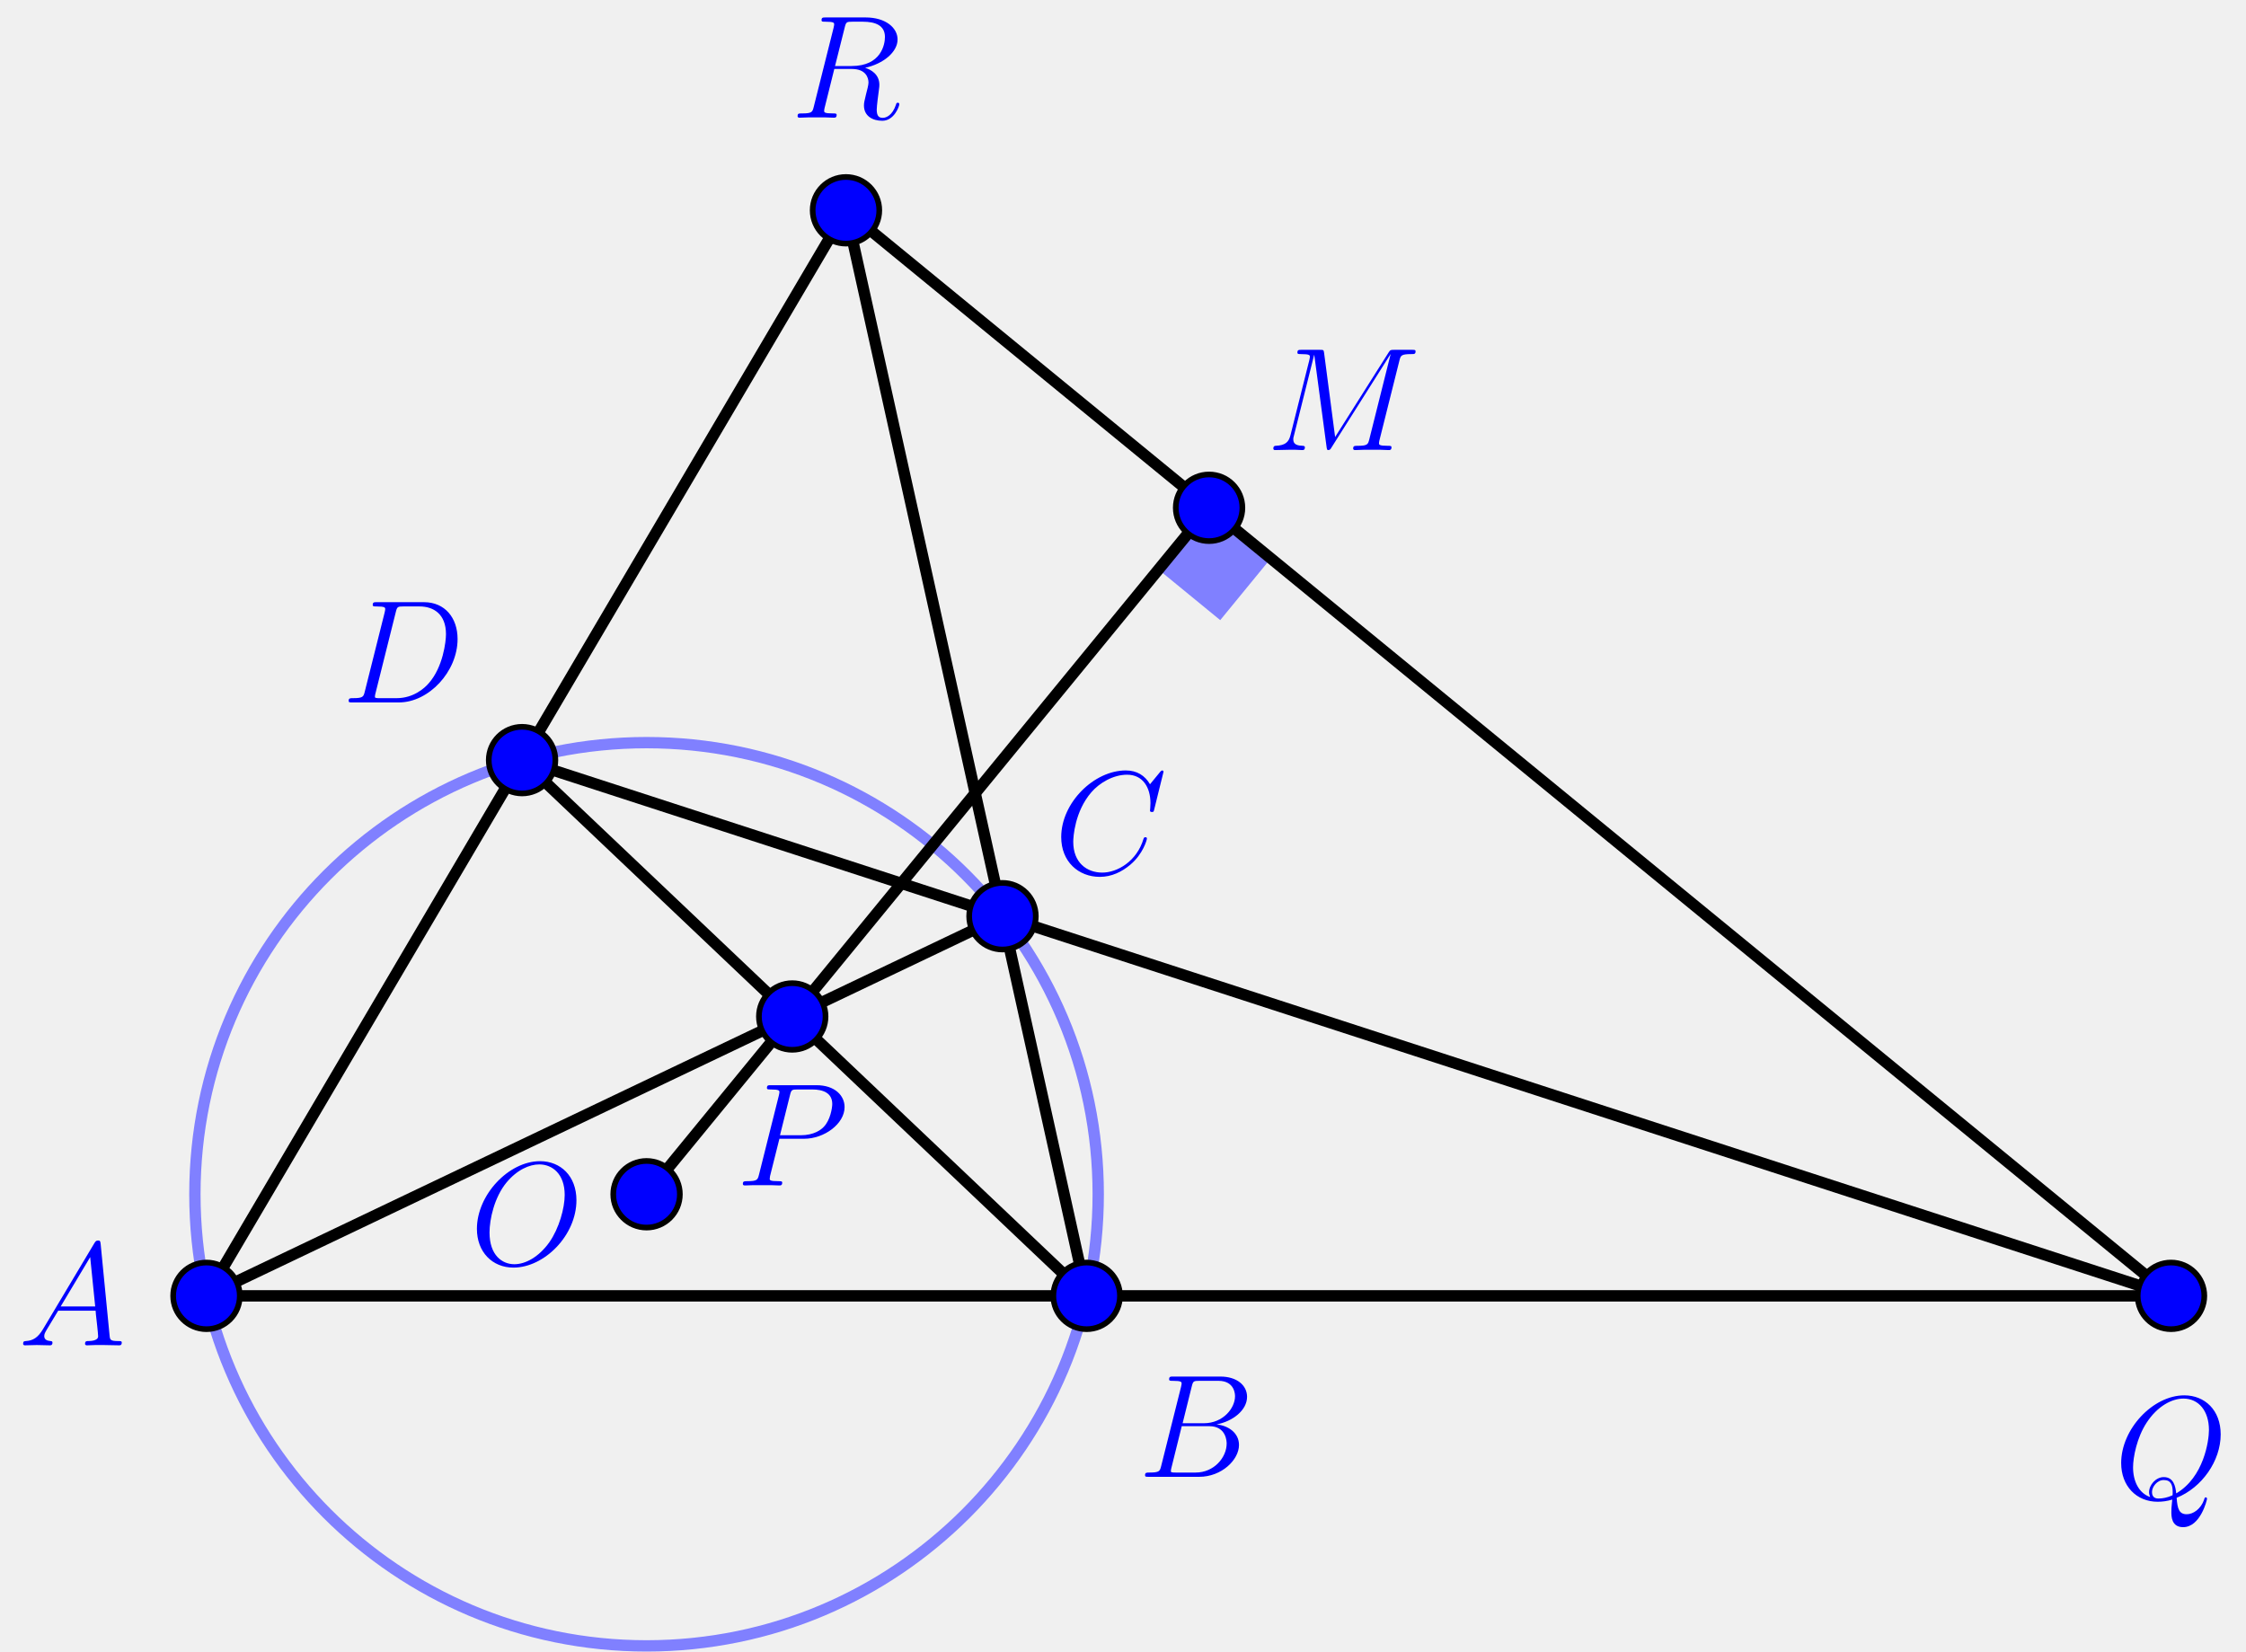
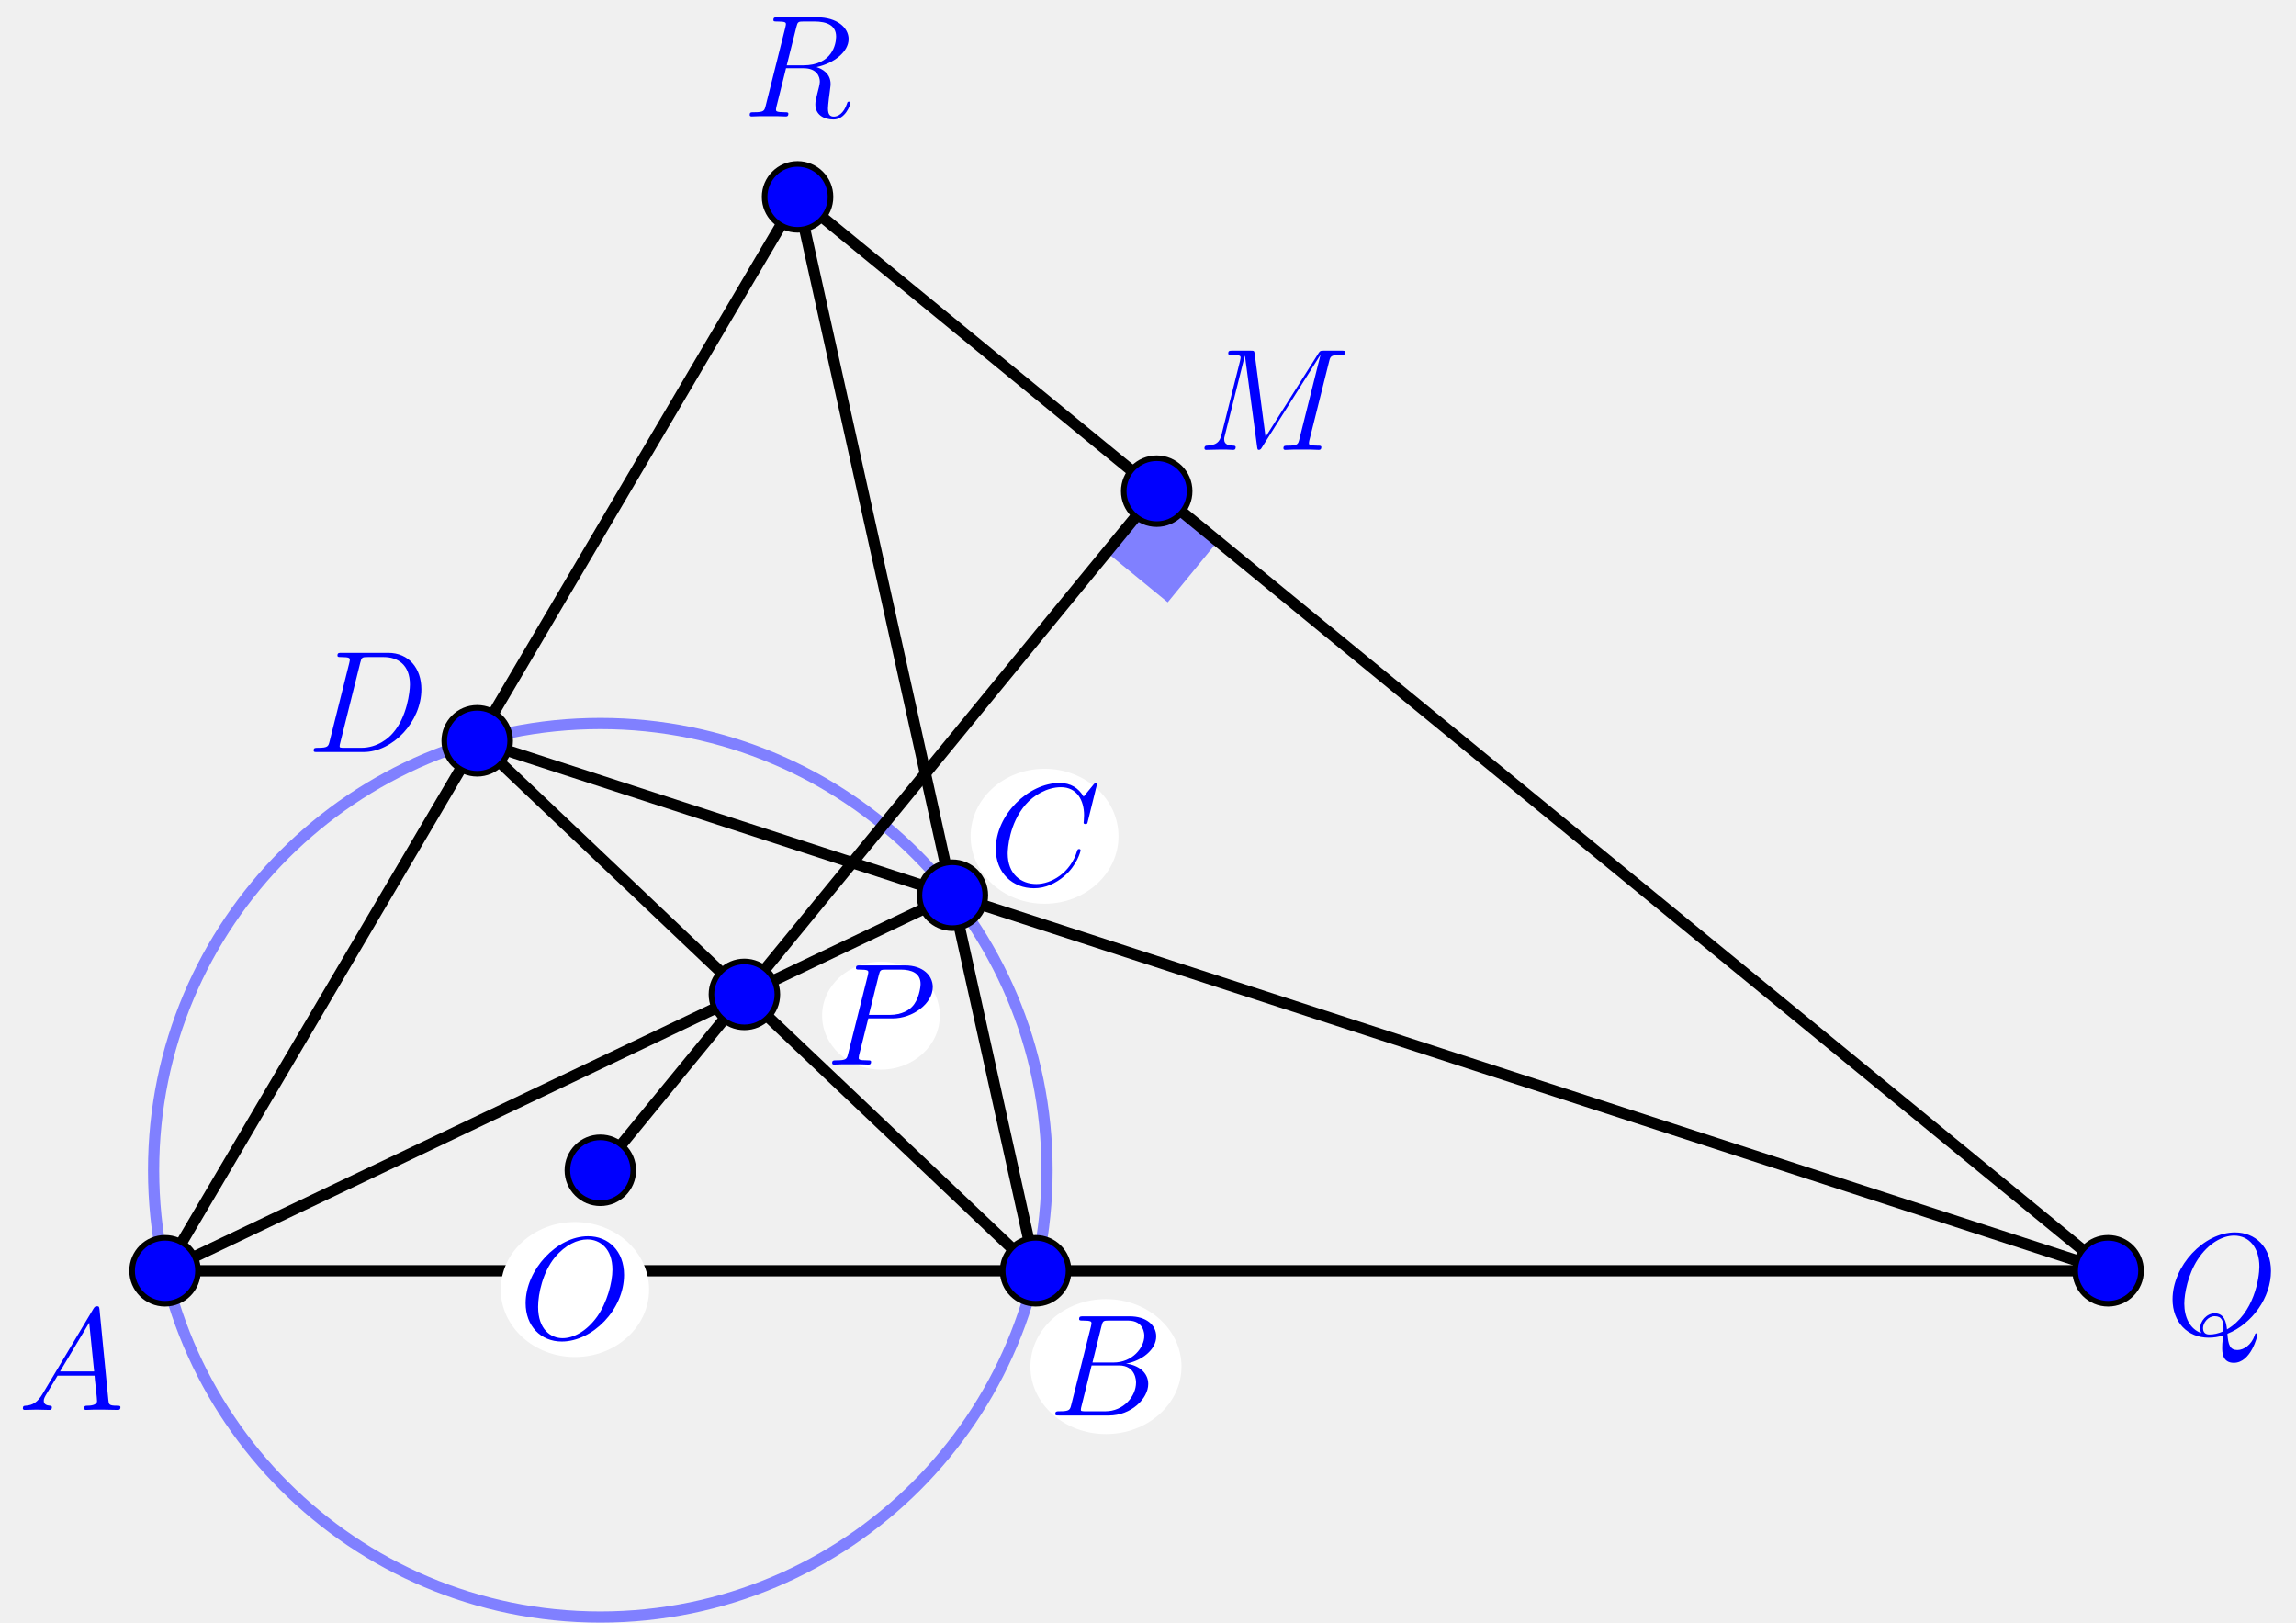
- <svg xmlns="http://www.w3.org/2000/svg" xmlns:xlink="http://www.w3.org/1999/xlink" version="1.1" width="198.165pt" height="145.73pt" viewBox="113.456 159.238 198.165 145.73">
+ <svg xmlns="http://www.w3.org/2000/svg" xmlns:xlink="http://www.w3.org/1999/xlink" version="1.1" width="204.817pt" height="144.734pt" viewBox="109.963 158.241 204.817 144.734">
  <defs>
    <path id="g0-65" d="M9.144-.246C9.144-.376 9.027-.376 8.833-.376C8.121-.376 8.108-.492 8.069-.881L7.279-8.962C7.253-9.221 7.201-9.247 7.059-9.247C6.929-9.247 6.851-9.221 6.735-9.027L2.202-1.438C1.748-.673 1.308-.414 .686-.376C.544-.363 .44-.363 .44-.13C.44-.052 .505 0 .596 0L1.645-.026C2.02-.026 2.435 0 2.798 0C2.875 0 3.031 0 3.031-.246C3.031-.363 2.927-.376 2.849-.376C2.551-.401 2.305-.505 2.305-.816C2.305-.997 2.383-1.14 2.551-1.425L3.536-3.057H6.838C6.851-2.94 6.851-2.836 6.864-2.72C6.903-2.383 7.059-1.036 7.059-.79C7.059-.401 6.398-.376 6.191-.376C6.048-.376 5.906-.376 5.906-.142C5.906 0 6.022 0 6.1 0C6.32 0 6.579-.026 6.8-.026H7.538L8.911 0C9.001 0 9.144 0 9.144-.246ZM6.8-3.432H3.756L6.359-7.784L6.8-3.432Z" />
    <path id="g0-66" d="M8.561-7.11C8.561-6.061 7.512-4.727 5.802-4.727H3.937L4.74-7.965C4.857-8.444 4.909-8.47 5.414-8.47H7.097C8.561-8.47 8.561-7.227 8.561-7.11ZM8.911-2.81C8.911-3.872 7.978-4.52 6.929-4.624C8.341-4.883 9.623-5.867 9.623-7.059C9.623-8.069 8.729-8.846 7.266-8.846H3.108C2.862-8.846 2.746-8.846 2.746-8.6C2.746-8.47 2.862-8.47 3.057-8.47C3.847-8.47 3.847-8.367 3.847-8.224C3.847-8.224 3.847-8.121 3.795-7.926L2.046-.958C1.93-.505 1.904-.376 .997-.376C.751-.376 .622-.376 .622-.142C.622 0 .699 0 .958 0H5.401C7.382 0 8.911-1.502 8.911-2.81ZM7.823-2.94C7.823-1.697 6.696-.376 5.09-.376H3.341C3.16-.376 3.134-.376 3.057-.389C2.914-.401 2.901-.427 2.901-.531C2.901-.622 2.927-.699 2.953-.816L3.86-4.468H6.294C7.823-4.468 7.823-3.044 7.823-2.94Z" />
    <path id="g0-67" d="M8.211-3.108C8.211-3.225 8.108-3.225 8.069-3.225C7.952-3.225 7.939-3.147 7.913-3.095C7.318-1.075 5.569-.104 4.274-.104C2.901-.104 1.71-.984 1.71-2.823C1.71-3.238 1.839-5.491 3.303-7.188C4.015-8.017 5.232-8.742 6.463-8.742C7.887-8.742 8.522-7.564 8.522-6.243C8.522-5.906 8.483-5.621 8.483-5.569C8.483-5.453 8.613-5.453 8.652-5.453C8.794-5.453 8.807-5.466 8.859-5.699L9.675-9.001C9.675-9.118 9.558-9.118 9.558-9.118S9.48-9.118 9.377-8.988L8.483-7.9C8.03-8.677 7.318-9.118 6.346-9.118C3.549-9.118 .648-6.281 .648-3.238C.648-1.075 2.163 .272 4.054 .272C5.09 .272 5.997-.168 6.748-.803C7.874-1.748 8.211-3.005 8.211-3.108Z" />
    <path id="g0-68" d="M10.219-5.595C10.219-7.46 9.105-8.846 7.253-8.846H3.095C2.849-8.846 2.733-8.846 2.733-8.6C2.733-8.47 2.849-8.47 3.044-8.47C3.834-8.47 3.834-8.367 3.834-8.224C3.834-8.224 3.834-8.121 3.782-7.926L2.033-.958C1.917-.505 1.891-.376 .984-.376C.738-.376 .609-.376 .609-.142C.609 0 .686 0 .945 0H5.051C7.667 0 10.219-2.707 10.219-5.595ZM9.196-6.022C9.196-5.375 8.936-3.121 7.68-1.697C7.318-1.269 6.333-.376 4.844-.376H3.367C3.186-.376 3.16-.376 3.082-.389C2.94-.401 2.927-.427 2.927-.531C2.927-.622 2.953-.699 2.979-.816L4.766-7.965C4.883-8.444 4.934-8.47 5.44-8.47H6.864C8.082-8.47 9.196-7.81 9.196-6.022Z" />
    <path id="g0-77" d="M13.185-8.716C13.185-8.846 13.094-8.846 12.848-8.846H11.294C10.97-8.846 10.957-8.833 10.814-8.626L6.087-1.153L5.116-8.561C5.077-8.846 5.064-8.846 4.727-8.846H3.121C2.875-8.846 2.759-8.846 2.759-8.6C2.759-8.47 2.875-8.47 3.069-8.47C3.86-8.47 3.86-8.367 3.86-8.224C3.86-8.224 3.86-8.121 3.808-7.926L2.15-1.321C1.995-.699 1.697-.414 .829-.376C.79-.376 .635-.363 .635-.142C.635 0 .751 0 .803 0L1.982-.026H2.603C2.785-.026 3.005 0 3.186 0C3.277 0 3.419 0 3.419-.246C3.419-.363 3.29-.376 3.238-.376C2.81-.389 2.396-.466 2.396-.933C2.396-1.062 2.396-1.075 2.448-1.256L4.235-8.393H4.248L5.323-.35C5.362-.039 5.375 0 5.491 0C5.634 0 5.699-.104 5.763-.22L10.97-8.457H10.983L9.105-.958C8.988-.505 8.962-.376 8.056-.376C7.81-.376 7.68-.376 7.68-.142C7.68 0 7.797 0 7.874 0C8.095 0 8.354-.026 8.574-.026H10.102C10.322-.026 10.594 0 10.814 0C10.918 0 11.061 0 11.061-.246C11.061-.376 10.944-.376 10.75-.376C9.96-.376 9.96-.479 9.96-.609C9.96-.609 9.96-.712 9.986-.816L11.76-7.9C11.876-8.341 11.902-8.47 12.822-8.47C13.068-8.47 13.185-8.47 13.185-8.716Z" />
    <path id="g0-79" d="M9.403-5.673C9.403-7.81 8.004-9.118 6.191-9.118C3.419-9.118 .622-6.139 .622-3.147C.622-1.114 1.969 .272 3.847 .272C6.566 .272 9.403-2.564 9.403-5.673ZM8.367-6.139C8.367-4.986 7.874-3.186 7.007-1.956C6.061-.635 4.883-.026 3.924-.026C2.862-.026 1.735-.803 1.735-2.823C1.735-4.002 2.163-5.932 3.225-7.227C4.17-8.367 5.258-8.833 6.126-8.833C7.266-8.833 8.367-8.004 8.367-6.139Z" />
    <path id="g0-80" d="M9.584-6.916C9.584-7.926 8.729-8.846 7.097-8.846H3.095C2.849-8.846 2.733-8.846 2.733-8.6C2.733-8.47 2.849-8.47 3.044-8.47C3.834-8.47 3.834-8.367 3.834-8.224C3.834-8.224 3.834-8.121 3.782-7.926L2.033-.958C1.917-.505 1.891-.376 .984-.376C.738-.376 .609-.376 .609-.142C.609 0 .725 0 .803 0C1.049 0 1.308-.026 1.554-.026H3.069C3.316-.026 3.588 0 3.834 0C3.937 0 4.08 0 4.08-.246C4.08-.376 3.963-.376 3.769-.376C2.992-.376 2.979-.466 2.979-.596C2.979-.661 2.992-.751 3.005-.816L3.834-4.119H6.009C7.797-4.119 9.584-5.44 9.584-6.916ZM8.496-7.188C8.496-6.851 8.328-5.75 7.732-5.155C7.512-4.922 6.89-4.429 5.712-4.429H3.885L4.766-7.965C4.883-8.444 4.934-8.47 5.44-8.47H6.722C7.693-8.47 8.496-8.159 8.496-7.188Z" />
    <path id="g0-81" d="M8.198 .013C8.198-.065 8.146-.117 8.082-.117C8.004-.117 7.978-.052 7.939 .091C7.654 .907 6.981 1.373 6.411 1.373C5.75 1.373 5.582 .92 5.517-.078C7.745-.971 9.403-3.329 9.403-5.673C9.403-7.81 8.004-9.118 6.191-9.118C3.419-9.118 .622-6.139 .622-3.147C.622-1.114 1.969 .272 3.847 .272C4.287 .272 4.714 .207 5.129 .078C5.051 .855 5.051 .92 5.051 1.166C5.051 1.541 5.051 2.513 6.087 2.513C7.628 2.513 8.198 .091 8.198 .013ZM8.367-6.061C8.367-5.103 7.913-1.891 5.478-.466C5.414-1.127 5.232-1.904 4.378-1.904C3.678-1.904 3.082-1.204 3.082-.57C3.082-.427 3.134-.233 3.186-.142C2.163-.492 1.671-1.567 1.671-2.759C1.671-3.665 2.007-5.388 2.862-6.696C3.821-8.172 5.103-8.833 6.113-8.833C7.46-8.833 8.367-7.745 8.367-6.061ZM5.155-.298C4.688-.091 4.287-.013 3.924-.013C3.795-.013 3.341-.013 3.341-.583C3.341-1.049 3.795-1.645 4.378-1.645C5.025-1.645 5.168-1.204 5.168-.557C5.168-.479 5.168-.376 5.155-.298Z" />
    <path id="g0-82" d="M8.315-7.123C8.315-6.463 7.978-4.559 5.375-4.559H3.911L4.766-7.965C4.883-8.444 4.934-8.47 5.44-8.47H6.372C7.486-8.47 8.315-8.133 8.315-7.123ZM9.584-1.192C9.584-1.282 9.519-1.321 9.442-1.321C9.338-1.321 9.312-1.243 9.286-1.14C8.975-.22 8.444 .013 8.121 .013S7.59-.13 7.59-.712C7.59-1.023 7.745-2.202 7.758-2.267C7.823-2.746 7.823-2.798 7.823-2.901C7.823-3.847 7.059-4.248 6.566-4.403C8.172-4.753 9.429-5.789 9.429-6.903C9.429-7.913 8.405-8.846 6.605-8.846H3.095C2.836-8.846 2.72-8.846 2.72-8.6C2.72-8.47 2.81-8.47 3.057-8.47C3.834-8.47 3.834-8.367 3.834-8.224C3.834-8.224 3.834-8.121 3.782-7.926L2.033-.958C1.917-.505 1.891-.376 .997-.376C.699-.376 .609-.376 .609-.13C.609 0 .751 0 .79 0C1.023 0 1.295-.026 1.541-.026H3.069C3.303-.026 3.575 0 3.808 0C3.911 0 4.054 0 4.054-.246C4.054-.376 3.937-.376 3.743-.376C2.953-.376 2.953-.479 2.953-.609C2.953-.609 2.953-.712 2.979-.816L3.847-4.3H5.401C6.631-4.3 6.864-3.523 6.864-3.095C6.864-2.901 6.735-2.396 6.644-2.059C6.502-1.464 6.463-1.321 6.463-1.075C6.463-.155 7.214 .272 8.082 .272C9.131 .272 9.584-1.01 9.584-1.192Z" />
  </defs>
  <g id="page1">
-     <g transform="translate(113.456 159.238)scale(.996264)">
-       <path d="M107.077 44.974L102.595 50.443L108.065 54.925L112.546 49.455L107.077 44.974Z" fill="#8080ff" />
+     <g transform="translate(109.963 158.241)scale(.996264)">
+       <path d="M103.571 43.974L99.089 49.443L104.559 53.925L109.04 48.455L103.571 43.974Z" fill="#8080ff" />
    </g>
-     <g transform="translate(113.456 159.238)scale(.996264)">
-       <path d="M97.26 105.775C97.26 83.683 79.352 65.775 57.26 65.775S17.26 83.683 17.26 105.775C17.26 127.866 35.169 145.775 57.26 145.775S97.26 127.866 97.26 105.775Z" fill="none" stroke="#8080ff" stroke-linecap="round" stroke-linejoin="round" stroke-miterlimit="10.037" stroke-width="1.004" />
+     <g transform="translate(109.963 158.241)scale(.996264)">
+       <path d="M93.754 104.775C93.754 82.683 75.845 64.775 53.754 64.775C31.663 64.775 13.754 82.683 13.754 104.775C13.754 126.866 31.663 144.775 53.754 144.775C75.845 144.775 93.754 126.866 93.754 104.775Z" fill="none" stroke="#8080ff" stroke-linecap="round" stroke-linejoin="round" stroke-miterlimit="10.037" stroke-width="1.004" />
    </g>
-     <g transform="translate(113.456 159.238)scale(.996264)">
-       <path d="M18.285 114.773H192.266" fill="none" stroke="#000000" stroke-linecap="round" stroke-linejoin="round" stroke-miterlimit="10.037" stroke-width="1.004" />
+     <g transform="translate(109.963 158.241)scale(.996264)">
+       <path d="M14.779 113.773H188.76" fill="none" stroke="#000000" stroke-linecap="round" stroke-linejoin="round" stroke-miterlimit="10.037" stroke-width="1.004" />
    </g>
-     <g transform="translate(113.456 159.238)scale(.996264)">
-       <path d="M46.235 67.324L192.266 114.773" fill="none" stroke="#000000" stroke-linecap="round" stroke-linejoin="round" stroke-miterlimit="10.037" stroke-width="1.004" />
+     <g transform="translate(109.963 158.241)scale(.996264)">
+       <path d="M42.729 66.324L188.76 113.773" fill="none" stroke="#000000" stroke-linecap="round" stroke-linejoin="round" stroke-miterlimit="10.037" stroke-width="1.004" />
    </g>
-     <g transform="translate(113.456 159.238)scale(.996264)">
-       <path d="M18.285 114.773L74.92 18.626" fill="none" stroke="#000000" stroke-linecap="round" stroke-linejoin="round" stroke-miterlimit="10.037" stroke-width="1.004" />
+     <g transform="translate(109.963 158.241)scale(.996264)">
+       <path d="M14.779 113.773L71.414 17.626" fill="none" stroke="#000000" stroke-linecap="round" stroke-linejoin="round" stroke-miterlimit="10.037" stroke-width="1.004" />
    </g>
-     <g transform="translate(113.456 159.238)scale(.996264)">
-       <path d="M96.235 114.773L74.92 18.626" fill="none" stroke="#000000" stroke-linecap="round" stroke-linejoin="round" stroke-miterlimit="10.037" stroke-width="1.004" />
+     <g transform="translate(109.963 158.241)scale(.996264)">
+       <path d="M92.729 113.773L71.414 17.626" fill="none" stroke="#000000" stroke-linecap="round" stroke-linejoin="round" stroke-miterlimit="10.037" stroke-width="1.004" />
    </g>
-     <g transform="translate(113.456 159.238)scale(.996264)">
-       <path d="M192.266 114.773L74.92 18.626" fill="none" stroke="#000000" stroke-linecap="round" stroke-linejoin="round" stroke-miterlimit="10.037" stroke-width="1.004" />
+     <g transform="translate(109.963 158.241)scale(.996264)">
+       <path d="M188.76 113.773L71.414 17.626" fill="none" stroke="#000000" stroke-linecap="round" stroke-linejoin="round" stroke-miterlimit="10.037" stroke-width="1.004" />
    </g>
-     <g transform="translate(113.456 159.238)scale(.996264)">
-       <path d="M57.26 105.775L107.077 44.974" fill="none" stroke="#000000" stroke-linecap="round" stroke-linejoin="round" stroke-miterlimit="10.037" stroke-width="1.004" />
+     <g transform="translate(109.963 158.241)scale(.996264)">
+       <path d="M53.754 104.775L103.571 43.974" fill="none" stroke="#000000" stroke-linecap="round" stroke-linejoin="round" stroke-miterlimit="10.037" stroke-width="1.004" />
    </g>
-     <g transform="translate(113.456 159.238)scale(.996264)">
-       <path d="M18.285 114.773L88.781 81.148" fill="none" stroke="#000000" stroke-linecap="round" stroke-linejoin="round" stroke-miterlimit="10.037" stroke-width="1.004" />
+     <g transform="translate(109.963 158.241)scale(.996264)">
+       <path d="M14.779 113.773L85.275 80.148" fill="none" stroke="#000000" stroke-linecap="round" stroke-linejoin="round" stroke-miterlimit="10.037" stroke-width="1.004" />
    </g>
-     <g transform="translate(113.456 159.238)scale(.996264)">
-       <path d="M96.235 114.773L46.235 67.324" fill="none" stroke="#000000" stroke-linecap="round" stroke-linejoin="round" stroke-miterlimit="10.037" stroke-width="1.004" />
+     <g transform="translate(109.963 158.241)scale(.996264)">
+       <path d="M92.729 113.773L42.729 66.324" fill="none" stroke="#000000" stroke-linecap="round" stroke-linejoin="round" stroke-miterlimit="10.037" stroke-width="1.004" />
    </g>
    <g fill="#00f">
-       <use x="115.055" y="277.947" xlink:href="#g0-65" />
+       <use x="111.562" y="284.001" xlink:href="#g0-65" />
    </g>
-     <g transform="translate(113.456 159.238)scale(.996264)">
-       <path d="M21.235 114.773C21.235 113.143 19.915 111.823 18.285 111.823C16.656 111.823 15.335 113.143 15.335 114.773C15.335 116.402 16.656 117.723 18.285 117.723C19.915 117.723 21.235 116.402 21.235 114.773Z" fill="#0000ff" />
+     <g transform="translate(109.963 158.241)scale(.996264)">
+       <path d="M17.729 113.773C17.729 112.143 16.409 110.823 14.779 110.823C13.15 110.823 11.829 112.143 11.829 113.773C11.829 115.402 13.15 116.723 14.779 116.723C16.409 116.723 17.729 115.402 17.729 113.773Z" fill="#0000ff" />
    </g>
-     <g transform="translate(113.456 159.238)scale(.996264)">
-       <path d="M21.235 114.773C21.235 113.143 19.915 111.823 18.285 111.823C16.656 111.823 15.335 113.143 15.335 114.773C15.335 116.402 16.656 117.723 18.285 117.723C19.915 117.723 21.235 116.402 21.235 114.773Z" fill="none" stroke="#000000" stroke-linecap="round" stroke-linejoin="round" stroke-miterlimit="10.037" stroke-width="0.502" />
+     <g transform="translate(109.963 158.241)scale(.996264)">
+       <path d="M17.729 113.773C17.729 112.143 16.409 110.823 14.779 110.823C13.15 110.823 11.829 112.143 11.829 113.773C11.829 115.402 13.15 116.723 14.779 116.723C16.409 116.723 17.729 115.402 17.729 113.773Z" fill="none" stroke="#000000" stroke-linecap="round" stroke-linejoin="round" stroke-miterlimit="10.037" stroke-width="0.502" />
+     </g>
+     <g transform="translate(109.963 158.241)scale(.996264)">
+       <path d="M105.792 122.35C105.792 119.013 102.764 116.307 99.028 116.307C95.292 116.307 92.264 119.013 92.264 122.35S95.292 128.393 99.028 128.393C102.764 128.393 105.792 125.687 105.792 122.35Z" fill="#ffffff" />
    </g>
    <g fill="#00f">
-       <use x="213.862" y="289.55" xlink:href="#g0-66" />
+       <use x="203.481" y="284.499" xlink:href="#g0-66" />
    </g>
-     <g transform="translate(113.456 159.238)scale(.996264)">
-       <path d="M99.185 114.773C99.185 113.143 97.864 111.823 96.235 111.823C94.606 111.823 93.285 113.143 93.285 114.773C93.285 116.402 94.606 117.723 96.235 117.723C97.864 117.723 99.185 116.402 99.185 114.773Z" fill="#0000ff" />
+     <g transform="translate(109.963 158.241)scale(.996264)">
+       <path d="M95.679 113.773C95.679 112.143 94.358 110.823 92.729 110.823C91.1 110.823 89.779 112.143 89.779 113.773C89.779 115.402 91.1 116.723 92.729 116.723C94.358 116.723 95.679 115.402 95.679 113.773Z" fill="#0000ff" />
    </g>
-     <g transform="translate(113.456 159.238)scale(.996264)">
-       <path d="M99.185 114.773C99.185 113.143 97.864 111.823 96.235 111.823C94.606 111.823 93.285 113.143 93.285 114.773C93.285 116.402 94.606 117.723 96.235 117.723C97.864 117.723 99.185 116.402 99.185 114.773Z" fill="none" stroke="#000000" stroke-linecap="round" stroke-linejoin="round" stroke-miterlimit="10.037" stroke-width="0.502" />
+     <g transform="translate(109.963 158.241)scale(.996264)">
+       <path d="M95.679 113.773C95.679 112.143 94.358 110.823 92.729 110.823C91.1 110.823 89.779 112.143 89.779 113.773C89.779 115.402 91.1 116.723 92.729 116.723C94.358 116.723 95.679 115.402 95.679 113.773Z" fill="none" stroke="#000000" stroke-linecap="round" stroke-linejoin="round" stroke-miterlimit="10.037" stroke-width="0.502" />
+     </g>
+     <g transform="translate(109.963 158.241)scale(.996264)">
+       <path d="M100.152 74.871C100.152 71.533 97.188 68.828 93.531 68.828S86.909 71.533 86.909 74.871C86.909 78.208 89.874 80.913 93.531 80.913S100.152 78.208 100.152 74.871Z" fill="#ffffff" />
    </g>
    <g fill="#00f">
-       <use x="143.609" y="221.219" xlink:href="#g0-68" />
+       <use x="198.146" y="237.197" xlink:href="#g0-67" />
    </g>
-     <g transform="translate(113.456 159.238)scale(.996264)">
-       <path d="M49.185 67.324C49.185 65.695 47.864 64.374 46.235 64.374C44.605 64.374 43.285 65.695 43.285 67.324S44.605 70.274 46.235 70.274C47.864 70.274 49.185 68.953 49.185 67.324Z" fill="#0000ff" />
+     <g transform="translate(109.963 158.241)scale(.996264)">
+       <path d="M88.225 80.148C88.225 78.519 86.904 77.198 85.275 77.198C83.645 77.198 82.325 78.519 82.325 80.148C82.325 81.777 83.645 83.098 85.275 83.098C86.904 83.098 88.225 81.777 88.225 80.148Z" fill="#0000ff" />
    </g>
-     <g transform="translate(113.456 159.238)scale(.996264)">
-       <path d="M49.185 67.324C49.185 65.695 47.864 64.374 46.235 64.374C44.605 64.374 43.285 65.695 43.285 67.324S44.605 70.274 46.235 70.274C47.864 70.274 49.185 68.953 49.185 67.324Z" fill="none" stroke="#000000" stroke-linecap="round" stroke-linejoin="round" stroke-miterlimit="10.037" stroke-width="0.502" />
+     <g transform="translate(109.963 158.241)scale(.996264)">
+       <path d="M88.225 80.148C88.225 78.519 86.904 77.198 85.275 77.198C83.645 77.198 82.325 78.519 82.325 80.148C82.325 81.777 83.645 83.098 85.275 83.098C86.904 83.098 88.225 81.777 88.225 80.148Z" fill="none" stroke="#000000" stroke-linecap="round" stroke-linejoin="round" stroke-miterlimit="10.037" stroke-width="0.502" />
    </g>
    <g fill="#00f">
-       <use x="299.985" y="291.479" xlink:href="#g0-81" />
+       <use x="137.334" y="225.318" xlink:href="#g0-68" />
    </g>
-     <g transform="translate(113.456 159.238)scale(.996264)">
-       <path d="M195.216 114.773C195.216 113.143 193.895 111.823 192.266 111.823S189.316 113.143 189.316 114.773C189.316 116.402 190.637 117.723 192.266 117.723S195.216 116.402 195.216 114.773Z" fill="#0000ff" />
+     <g transform="translate(109.963 158.241)scale(.996264)">
+       <path d="M45.679 66.324C45.679 64.695 44.358 63.374 42.729 63.374C41.099 63.374 39.779 64.695 39.779 66.324S41.099 69.274 42.729 69.274C44.358 69.274 45.679 67.953 45.679 66.324Z" fill="#0000ff" />
    </g>
-     <g transform="translate(113.456 159.238)scale(.996264)">
-       <path d="M195.216 114.773C195.216 113.143 193.895 111.823 192.266 111.823S189.316 113.143 189.316 114.773C189.316 116.402 190.637 117.723 192.266 117.723S195.216 116.402 195.216 114.773Z" fill="none" stroke="#000000" stroke-linecap="round" stroke-linejoin="round" stroke-miterlimit="10.037" stroke-width="0.502" />
+     <g transform="translate(109.963 158.241)scale(.996264)">
+       <path d="M45.679 66.324C45.679 64.695 44.358 63.374 42.729 63.374C41.099 63.374 39.779 64.695 39.779 66.324S41.099 69.274 42.729 69.274C44.358 69.274 45.679 67.953 45.679 66.324Z" fill="none" stroke="#000000" stroke-linecap="round" stroke-linejoin="round" stroke-miterlimit="10.037" stroke-width="0.502" />
    </g>
    <g fill="#00f">
-       <use x="183.22" y="169.623" xlink:href="#g0-82" />
+       <use x="303.144" y="277.285" xlink:href="#g0-81" />
    </g>
-     <g transform="translate(113.456 159.238)scale(.996264)">
-       <path d="M77.87 18.626C77.87 16.997 76.549 15.676 74.92 15.676C73.29 15.676 71.97 16.997 71.97 18.626C71.97 20.256 73.29 21.576 74.92 21.576C76.549 21.576 77.87 20.256 77.87 18.626Z" fill="#0000ff" />
+     <g transform="translate(109.963 158.241)scale(.996264)">
+       <path d="M191.71 113.773C191.71 112.143 190.389 110.823 188.76 110.823S185.81 112.143 185.81 113.773C185.81 115.402 187.131 116.723 188.76 116.723S191.71 115.402 191.71 113.773Z" fill="#0000ff" />
    </g>
-     <g transform="translate(113.456 159.238)scale(.996264)">
-       <path d="M77.87 18.626C77.87 16.997 76.549 15.676 74.92 15.676C73.29 15.676 71.97 16.997 71.97 18.626C71.97 20.256 73.29 21.576 74.92 21.576C76.549 21.576 77.87 20.256 77.87 18.626Z" fill="none" stroke="#000000" stroke-linecap="round" stroke-linejoin="round" stroke-miterlimit="10.037" stroke-width="0.502" />
+     <g transform="translate(109.963 158.241)scale(.996264)">
+       <path d="M191.71 113.773C191.71 112.143 190.389 110.823 188.76 110.823S185.81 112.143 185.81 113.773C185.81 115.402 187.131 116.723 188.76 116.723S191.71 115.402 191.71 113.773Z" fill="none" stroke="#000000" stroke-linecap="round" stroke-linejoin="round" stroke-miterlimit="10.037" stroke-width="0.502" />
    </g>
    <g fill="#00f">
-       <use x="206.439" y="236.339" xlink:href="#g0-67" />
+       <use x="176.234" y="168.627" xlink:href="#g0-82" />
    </g>
-     <g transform="translate(113.456 159.238)scale(.996264)">
-       <path d="M91.731 81.148C91.731 79.519 90.41 78.198 88.781 78.198S85.831 79.519 85.831 81.148C85.831 82.777 87.151 84.098 88.781 84.098S91.731 82.777 91.731 81.148Z" fill="#0000ff" />
+     <g transform="translate(109.963 158.241)scale(.996264)">
+       <path d="M74.364 17.626C74.364 15.997 73.043 14.676 71.414 14.676C69.784 14.676 68.464 15.997 68.464 17.626C68.464 19.256 69.784 20.576 71.414 20.576C73.043 20.576 74.364 19.256 74.364 17.626Z" fill="#0000ff" />
    </g>
-     <g transform="translate(113.456 159.238)scale(.996264)">
-       <path d="M91.731 81.148C91.731 79.519 90.41 78.198 88.781 78.198S85.831 79.519 85.831 81.148C85.831 82.777 87.151 84.098 88.781 84.098S91.731 82.777 91.731 81.148Z" fill="none" stroke="#000000" stroke-linecap="round" stroke-linejoin="round" stroke-miterlimit="10.037" stroke-width="0.502" />
+     <g transform="translate(109.963 158.241)scale(.996264)">
+       <path d="M74.364 17.626C74.364 15.997 73.043 14.676 71.414 14.676C69.784 14.676 68.464 15.997 68.464 17.626C68.464 19.256 69.784 20.576 71.414 20.576C73.043 20.576 74.364 19.256 74.364 17.626Z" fill="none" stroke="#000000" stroke-linecap="round" stroke-linejoin="round" stroke-miterlimit="10.037" stroke-width="0.502" />
+     </g>
+     <g transform="translate(109.963 158.241)scale(.996264)">
+       <path d="M58.119 115.452C58.119 112.115 55.146 109.409 51.477 109.409C47.809 109.409 44.836 112.115 44.836 115.452S47.809 121.495 51.477 121.495C55.146 121.495 58.119 118.789 58.119 115.452Z" fill="#ffffff" />
    </g>
    <g fill="#00f">
-       <use x="154.912" y="270.817" xlink:href="#g0-79" />
+       <use x="156.23" y="277.627" xlink:href="#g0-79" />
    </g>
-     <g transform="translate(113.456 159.238)scale(.996264)">
-       <path d="M60.21 105.775C60.21 104.145 58.889 102.825 57.26 102.825C55.631 102.825 54.31 104.145 54.31 105.775C54.31 107.404 55.631 108.725 57.26 108.725C58.889 108.725 60.21 107.404 60.21 105.775Z" fill="#0000ff" />
+     <g transform="translate(109.963 158.241)scale(.996264)">
+       <path d="M56.704 104.775C56.704 103.145 55.383 101.825 53.754 101.825C52.125 101.825 50.804 103.145 50.804 104.775C50.804 106.404 52.125 107.725 53.754 107.725C55.383 107.725 56.704 106.404 56.704 104.775Z" fill="#0000ff" />
    </g>
-     <g transform="translate(113.456 159.238)scale(.996264)">
-       <path d="M60.21 105.775C60.21 104.145 58.889 102.825 57.26 102.825C55.631 102.825 54.31 104.145 54.31 105.775C54.31 107.404 55.631 108.725 57.26 108.725C58.889 108.725 60.21 107.404 60.21 105.775Z" fill="none" stroke="#000000" stroke-linecap="round" stroke-linejoin="round" stroke-miterlimit="10.037" stroke-width="0.502" />
+     <g transform="translate(109.963 158.241)scale(.996264)">
+       <path d="M56.704 104.775C56.704 103.145 55.383 101.825 53.754 101.825C52.125 101.825 50.804 103.145 50.804 104.775C50.804 106.404 52.125 107.725 53.754 107.725C55.383 107.725 56.704 106.404 56.704 104.775Z" fill="none" stroke="#000000" stroke-linecap="round" stroke-linejoin="round" stroke-miterlimit="10.037" stroke-width="0.502" />
+     </g>
+     <g transform="translate(109.963 158.241)scale(.996264)">
+       <path d="M84.153 90.929C84.153 88.259 81.793 86.095 78.883 86.095S73.613 88.259 73.613 90.929C73.613 93.599 75.972 95.763 78.883 95.763S84.153 93.599 84.153 90.929Z" fill="#ffffff" />
    </g>
    <g fill="#00f">
-       <use x="178.39" y="263.84" xlink:href="#g0-80" />
+       <use x="183.587" y="253.196" xlink:href="#g0-80" />
    </g>
-     <g transform="translate(113.456 159.238)scale(.996264)">
-       <path d="M73.111 90.029C73.111 88.4 71.79 87.079 70.161 87.079C68.532 87.079 67.211 88.4 67.211 90.029C67.211 91.659 68.532 92.979 70.161 92.979C71.79 92.979 73.111 91.659 73.111 90.029Z" fill="#0000ff" />
+     <g transform="translate(109.963 158.241)scale(.996264)">
+       <path d="M69.605 89.029C69.605 87.4 68.284 86.079 66.655 86.079S63.705 87.4 63.705 89.029C63.705 90.659 65.026 91.979 66.655 91.979S69.605 90.659 69.605 89.029Z" fill="#0000ff" />
    </g>
-     <g transform="translate(113.456 159.238)scale(.996264)">
-       <path d="M73.111 90.029C73.111 88.4 71.79 87.079 70.161 87.079C68.532 87.079 67.211 88.4 67.211 90.029C67.211 91.659 68.532 92.979 70.161 92.979C71.79 92.979 73.111 91.659 73.111 90.029Z" fill="none" stroke="#000000" stroke-linecap="round" stroke-linejoin="round" stroke-miterlimit="10.037" stroke-width="0.502" />
+     <g transform="translate(109.963 158.241)scale(.996264)">
+       <path d="M69.605 89.029C69.605 87.4 68.284 86.079 66.655 86.079S63.705 87.4 63.705 89.029C63.705 90.659 65.026 91.979 66.655 91.979S69.605 90.659 69.605 89.029Z" fill="none" stroke="#000000" stroke-linecap="round" stroke-linejoin="round" stroke-miterlimit="10.037" stroke-width="0.502" />
    </g>
    <g fill="#00f">
-       <use x="225.167" y="198.952" xlink:href="#g0-77" />
+       <use x="216.772" y="198.368" xlink:href="#g0-77" />
    </g>
-     <g transform="translate(113.456 159.238)scale(.996264)">
-       <path d="M110.027 44.974C110.027 43.344 108.706 42.024 107.077 42.024C105.447 42.024 104.127 43.344 104.127 44.974C104.127 46.603 105.447 47.924 107.077 47.924C108.706 47.924 110.027 46.603 110.027 44.974Z" fill="#0000ff" />
+     <g transform="translate(109.963 158.241)scale(.996264)">
+       <path d="M106.521 43.974C106.521 42.344 105.2 41.024 103.571 41.024C101.941 41.024 100.621 42.344 100.621 43.974C100.621 45.603 101.941 46.924 103.571 46.924C105.2 46.924 106.521 45.603 106.521 43.974Z" fill="#0000ff" />
    </g>
-     <g transform="translate(113.456 159.238)scale(.996264)">
-       <path d="M110.027 44.974C110.027 43.344 108.706 42.024 107.077 42.024C105.447 42.024 104.127 43.344 104.127 44.974C104.127 46.603 105.447 47.924 107.077 47.924C108.706 47.924 110.027 46.603 110.027 44.974Z" fill="none" stroke="#000000" stroke-linecap="round" stroke-linejoin="round" stroke-miterlimit="10.037" stroke-width="0.502" />
+     <g transform="translate(109.963 158.241)scale(.996264)">
+       <path d="M106.521 43.974C106.521 42.344 105.2 41.024 103.571 41.024C101.941 41.024 100.621 42.344 100.621 43.974C100.621 45.603 101.941 46.924 103.571 46.924C105.2 46.924 106.521 45.603 106.521 43.974Z" fill="none" stroke="#000000" stroke-linecap="round" stroke-linejoin="round" stroke-miterlimit="10.037" stroke-width="0.502" />
    </g>
  </g>
</svg>
